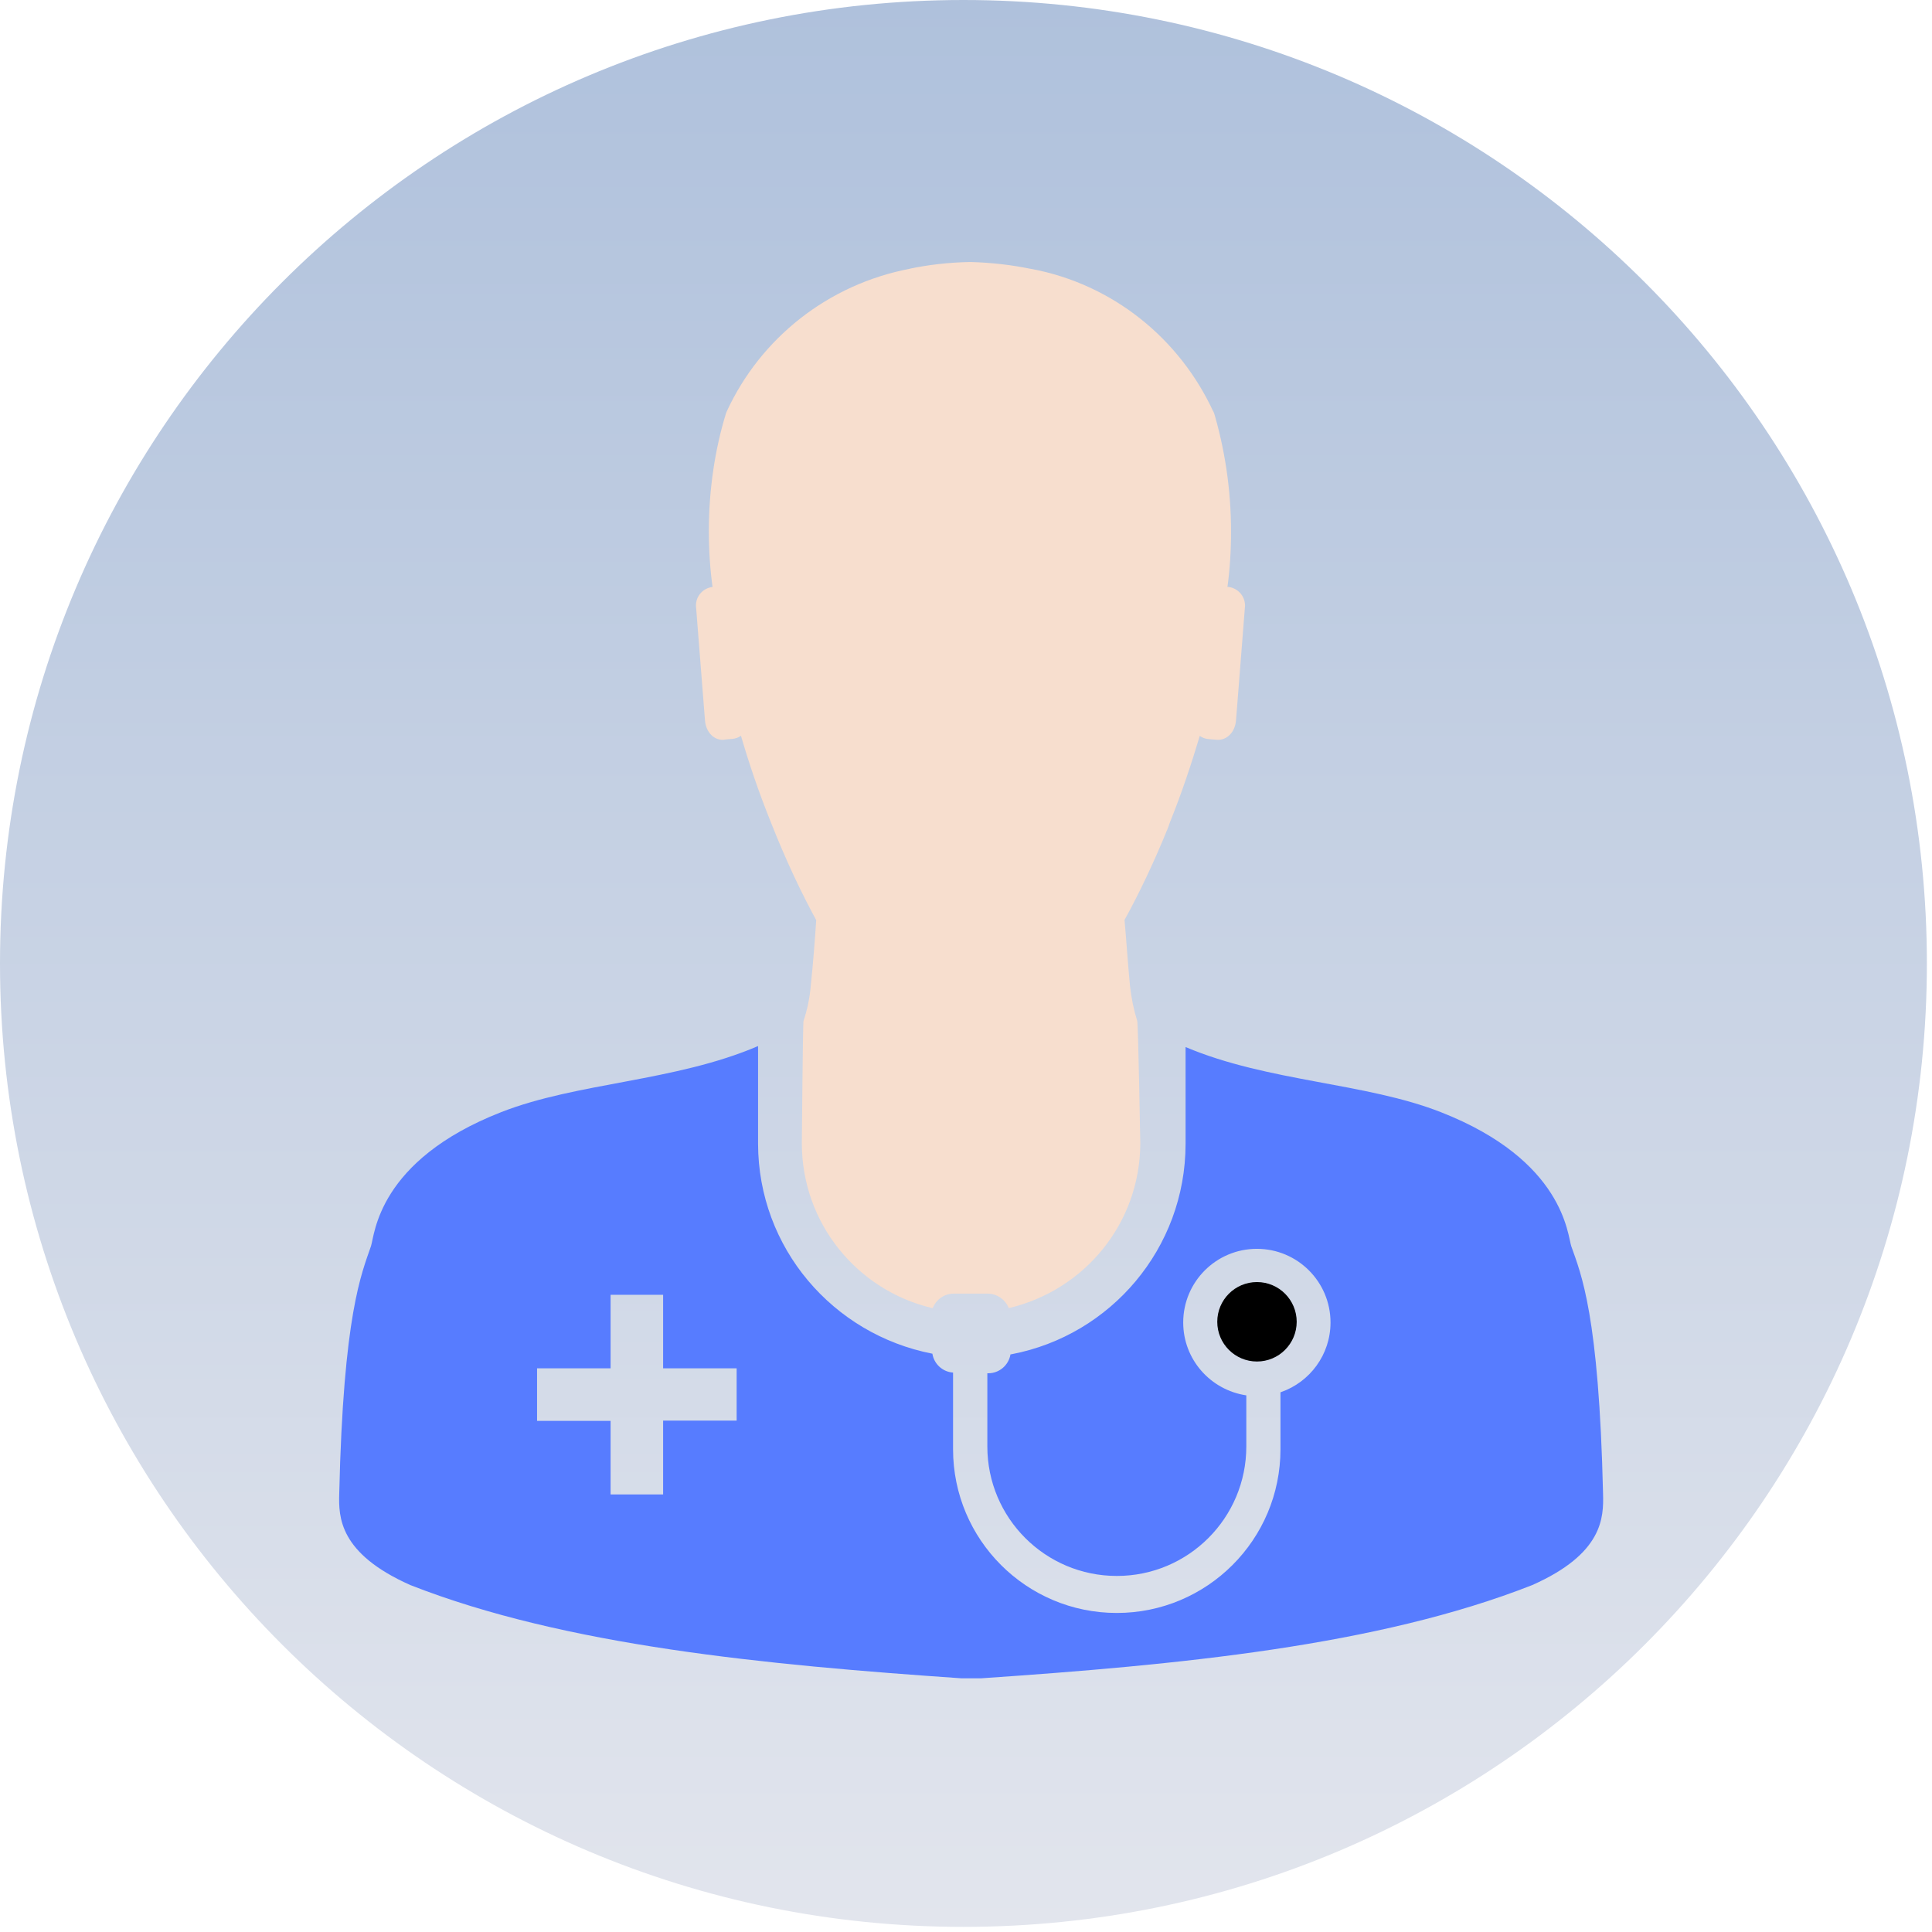
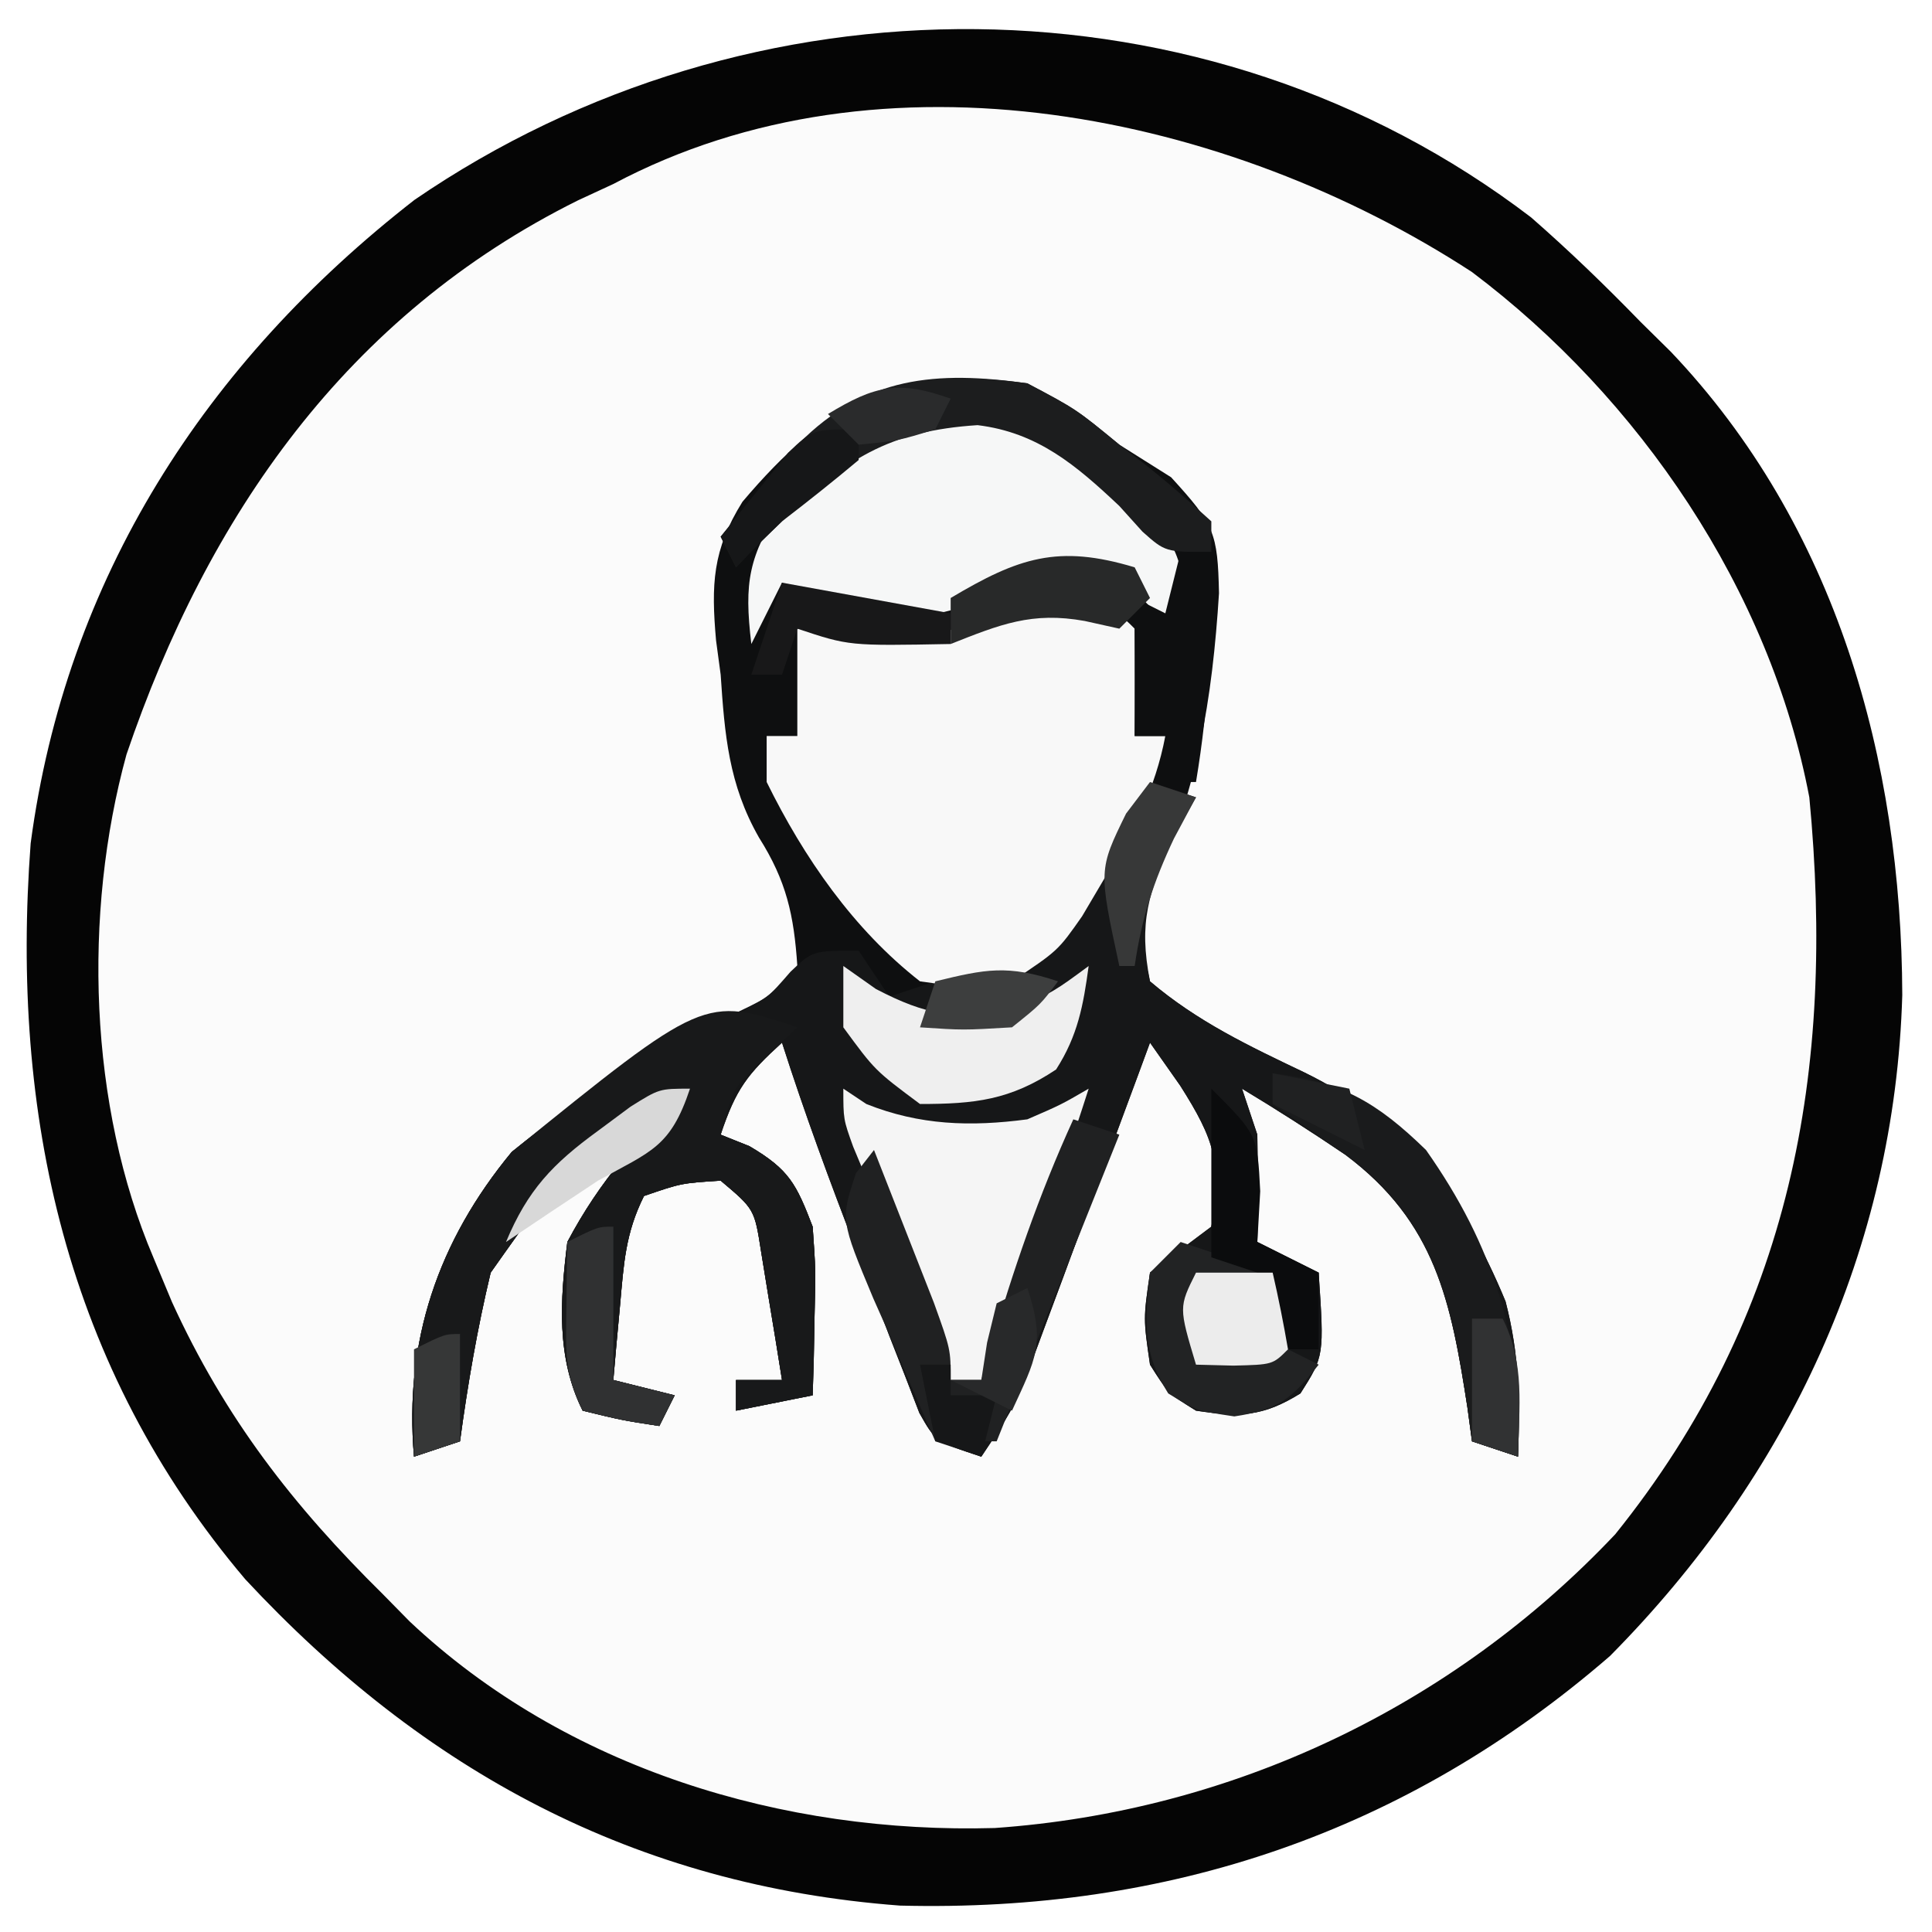
- <svg xmlns="http://www.w3.org/2000/svg" width="126" height="126" viewBox="0 0 126 126" fill="none">
-   <circle cx="62.833" cy="62.833" r="62.833" fill="url(#paint0_linear_4741_2362)" />
-   <path d="M47.248 48.233L47.786 48.187C47.99 48.163 48.175 48.09 48.329 47.983L48.325 47.986C48.841 49.765 49.472 51.635 50.261 53.594C51.274 56.157 52.27 58.263 53.387 60.295L53.233 59.987C53.14 61.388 53.029 62.828 52.882 64.221C52.813 65.079 52.644 65.88 52.386 66.634L52.405 66.565C52.359 66.584 52.294 74.57 52.294 74.57C52.297 79.778 55.904 84.138 60.753 85.297L60.83 85.312C61.05 84.754 61.581 84.366 62.204 84.366H64.413C65.033 84.373 65.564 84.758 65.784 85.301L65.787 85.312C70.726 84.15 74.347 79.789 74.367 74.578C74.367 74.578 74.232 66.623 74.163 66.569C73.951 65.895 73.782 65.102 73.693 64.286L73.689 64.228C73.555 62.828 73.466 61.423 73.339 59.995C74.29 58.278 75.287 56.177 76.164 54.01L76.31 53.602C77.099 51.643 77.711 49.776 78.246 47.994C78.396 48.102 78.581 48.175 78.781 48.198H78.785L79.328 48.244C79.982 48.313 80.559 47.775 80.613 46.94L81.198 39.507C81.198 39.504 81.198 39.5 81.198 39.5C81.198 38.872 80.729 38.357 80.124 38.28H80.117H80.051C80.201 37.198 80.286 35.951 80.286 34.685C80.286 31.921 79.878 29.25 79.12 26.737L79.17 26.933C76.949 22.061 72.546 18.523 67.242 17.534L67.142 17.519C66.003 17.284 64.675 17.126 63.32 17.088H63.286H63.24C61.858 17.115 60.53 17.269 59.245 17.542L59.383 17.519C53.987 18.535 49.592 22.072 47.398 26.829L47.355 26.933C46.639 29.242 46.228 31.898 46.228 34.646C46.228 35.928 46.316 37.19 46.489 38.422L46.474 38.28C45.862 38.349 45.389 38.861 45.389 39.484V39.511L45.974 46.943C46.028 47.798 46.613 48.313 47.244 48.244L47.248 48.233Z" fill="#F7DECE" />
-   <path d="M104.547 97.422C104.278 85.721 103.108 83.073 102.476 81.28C102.226 80.56 102.022 75.695 93.986 72.539C89.059 70.599 82.701 70.561 77.32 68.286V74.614C77.309 81.418 72.436 87.08 65.989 88.316L65.901 88.331C65.782 89.031 65.181 89.555 64.462 89.562H64.392V94.335C64.392 99 68.172 102.779 72.837 102.779C77.501 102.779 81.281 99 81.281 94.335V91.002C78.941 90.652 77.166 88.658 77.166 86.249C77.166 83.597 79.318 81.445 81.97 81.445C84.622 81.445 86.773 83.597 86.773 86.249C86.773 88.35 85.422 90.136 83.544 90.79L83.509 90.802V94.335V94.516C83.509 100.412 78.729 105.193 72.833 105.193C66.936 105.193 62.156 100.412 62.156 94.516C62.156 94.451 62.156 94.389 62.156 94.323V94.331V89.516C61.471 89.47 60.917 88.954 60.809 88.292V88.285C54.304 87.018 49.455 81.376 49.439 74.598V68.221C44.036 70.542 37.639 70.588 32.685 72.531C24.626 75.684 24.441 80.537 24.195 81.268C23.579 83.07 22.394 85.706 22.124 97.414C22.078 98.954 22.124 101.313 26.766 103.376C36.873 107.34 49.894 108.572 62.73 109.457H63.961C76.824 108.58 89.825 107.352 99.925 103.376C104.547 101.325 104.589 98.977 104.547 97.422ZM48.042 92.649H43.247V97.464H39.821V92.665H35.026V89.239H39.821V84.444H43.247V89.239H48.042V92.649Z" fill="#577CFF" />
-   <path d="M84.567 86.207C84.567 84.776 83.409 83.613 81.977 83.613C80.545 83.613 79.387 84.772 79.387 86.204C79.387 87.635 80.545 88.794 81.977 88.794C83.405 88.794 84.563 87.635 84.567 86.207Z" fill="black" />
-   <defs>
-     <linearGradient id="paint0_linear_4741_2362" x1="62.833" y1="0" x2="62.833" y2="125.665" gradientUnits="userSpaceOnUse">
-       <stop stop-color="#AFC1DC" />
-       <stop offset="1" stop-color="#E2E5ED" />
-     </linearGradient>
-   </defs>
+ <svg xmlns="http://www.w3.org/2000/svg" version="1.1" width="126" height="126">
+   <path d="M0 0 C2.498 2.184 4.838 4.444 7.148 6.824 C7.794 7.461 8.44 8.098 9.105 8.754 C19.905 20.095 24.16 35.391 24.21 50.719 C23.727 67.262 16.795 82.066 5.148 93.824 C-8.123 105.324 -23.66 110.55 -41.16 110.102 C-58.454 108.802 -72.231 101.309 -83.852 88.824 C-95.548 75.021 -99.178 58.508 -97.852 40.824 C-95.553 23.54 -86.459 9.479 -72.824 -1.137 C-50.945 -16.145 -21.245 -16.21 0 0 Z " fill="#FBFBFB" transform="translate(99.85156,14.17578)" />
+   <path d="M0 0 C2.498 2.184 4.838 4.444 7.148 6.824 C7.794 7.461 8.44 8.098 9.105 8.754 C19.905 20.095 24.16 35.391 24.21 50.719 C23.727 67.262 16.795 82.066 5.148 93.824 C-8.123 105.324 -23.66 110.55 -41.16 110.102 C-58.454 108.802 -72.231 101.309 -83.852 88.824 C-95.548 75.021 -99.178 58.508 -97.852 40.824 C-95.553 23.54 -86.459 9.479 -72.824 -1.137 C-50.945 -16.145 -21.245 -16.21 0 0 Z M-59.852 -2.176 C-60.61 -1.825 -61.367 -1.475 -62.148 -1.113 C-77.264 6.392 -86.31 19.485 -91.602 35.027 C-94.454 45.408 -94.06 57.94 -89.852 67.824 C-89.449 68.788 -89.047 69.753 -88.633 70.746 C-85.184 78.296 -80.743 84.016 -74.852 89.824 C-74.005 90.687 -74.005 90.687 -73.141 91.566 C-62.92 101.189 -48.745 105.433 -34.977 105.043 C-19.544 103.963 -5.167 97.171 5.492 85.883 C16.987 71.595 19.857 55.667 18.148 37.824 C15.581 24.292 7.073 11.785 -3.863 3.559 C-19.751 -6.79 -42.277 -11.516 -59.852 -2.176 Z " fill="#050505" transform="translate(99.85156,14.17578)" />
+   <path d="M0 0 C3.188 1.688 3.188 1.688 6 4 C7.114 4.701 8.227 5.402 9.375 6.125 C12.203 9.222 12.413 9.733 12.5 13.688 C12.074 20.477 11.081 26.913 8 33 C7.333 36 7.333 36 8 39 C11.083 41.621 14.441 43.213 18.062 44.938 C24.691 48.176 28.413 53.157 31.188 59.875 C32.093 63.358 32.143 66.416 32 70 C30.515 69.505 30.515 69.505 29 69 C28.902 68.276 28.804 67.551 28.703 66.805 C27.633 59.885 26.628 54.713 20.738 50.309 C18.524 48.811 16.289 47.379 14 46 C14.33 46.99 14.66 47.98 15 49 C15.04 51.333 15.044 53.667 15 56 C16.32 56.66 17.64 57.32 19 58 C19.362 63.429 19.362 63.429 17.812 65.875 C15.345 67.407 13.855 67.428 11 67 C9.188 65.875 9.188 65.875 8 64 C7.562 61 7.562 61 8 58 C9.333 57 10.667 56 12 55 C12.726 50.914 12.208 49.328 9.969 45.801 C9.319 44.877 8.669 43.952 8 43 C7.607 44.067 7.607 44.067 7.206 45.156 C6.016 48.376 4.821 51.594 3.625 54.812 C3.006 56.492 3.006 56.492 2.375 58.205 C1.975 59.278 1.576 60.351 1.164 61.457 C0.797 62.447 0.431 63.437 0.053 64.456 C-1 67 -1 67 -3 70 C-6 69 -6 69 -7.043 67.146 C-7.503 65.954 -7.503 65.954 -7.973 64.738 C-8.315 63.866 -8.657 62.994 -9.01 62.096 C-9.357 61.177 -9.705 60.259 -10.062 59.312 C-10.414 58.413 -10.765 57.514 -11.127 56.588 C-12.871 52.095 -14.53 47.592 -16 43 C-18.248 45.052 -19.002 46.007 -20 49 C-19.381 49.248 -18.762 49.495 -18.125 49.75 C-15.53 51.277 -15.07 52.211 -14 55 C-13.805 57.797 -13.805 57.797 -13.875 60.75 C-13.893 61.735 -13.911 62.72 -13.93 63.734 C-13.953 64.482 -13.976 65.23 -14 66 C-16.475 66.495 -16.475 66.495 -19 67 C-19 66.34 -19 65.68 -19 65 C-18.01 65 -17.02 65 -16 65 C-16.282 63.207 -16.576 61.415 -16.875 59.625 C-17.119 58.128 -17.119 58.128 -17.367 56.602 C-17.796 53.857 -17.796 53.857 -20 52 C-22.575 52.165 -22.575 52.165 -25 53 C-26.217 55.434 -26.32 57.418 -26.562 60.125 C-26.646 61.035 -26.73 61.945 -26.816 62.883 C-26.877 63.581 -26.938 64.28 -27 65 C-25.68 65.33 -24.36 65.66 -23 66 C-23.33 66.66 -23.66 67.32 -24 68 C-26.438 67.625 -26.438 67.625 -29 67 C-30.736 63.529 -30.467 59.795 -30 56 C-27.898 52.02 -25.287 49.052 -22 46 C-29.831 50.675 -29.831 50.675 -35 58 C-35.872 61.644 -36.498 65.288 -37 69 C-38.485 69.495 -38.485 69.495 -40 70 C-40.654 62.481 -38.442 55.956 -33.625 50.125 C-28.953 46.343 -24.157 43.473 -18.734 40.93 C-16.816 40.009 -16.816 40.009 -15 38 C-15.222 34.668 -15.709 32.461 -17.5 29.625 C-19.481 26.158 -19.741 22.899 -20 19 C-20.149 17.894 -20.149 17.894 -20.301 16.766 C-20.62 13.134 -20.542 10.869 -18.578 7.723 C-13.133 1.288 -8.489 -1.2 0 0 Z " fill="#0E0F10" transform="translate(67,25)" />
+   <path d="M0 0 C0.99 0.33 1.98 0.66 3 1 C2.505 1.866 2.01 2.732 1.5 3.625 C-0.101 7.227 -0.757 9.132 0 13 C3.083 15.621 6.441 17.213 10.062 18.938 C16.691 22.176 20.413 27.157 23.188 33.875 C24.093 37.358 24.143 40.416 24 44 C22.515 43.505 22.515 43.505 21 43 C20.902 42.276 20.804 41.551 20.703 40.805 C19.633 33.885 18.628 28.713 12.738 24.309 C10.524 22.811 8.289 21.379 6 20 C6.495 21.485 6.495 21.485 7 23 C7.04 25.333 7.044 27.667 7 30 C8.32 30.66 9.64 31.32 11 32 C11.362 37.429 11.362 37.429 9.812 39.875 C7.345 41.407 5.855 41.428 3 41 C1.188 39.875 1.188 39.875 0 38 C-0.438 35 -0.438 35 0 32 C1.333 31 2.667 30 4 29 C4.726 24.914 4.208 23.328 1.969 19.801 C1.319 18.877 0.669 17.952 0 17 C-0.393 18.067 -0.393 18.067 -0.794 19.156 C-1.984 22.376 -3.179 25.594 -4.375 28.812 C-4.787 29.932 -5.2 31.052 -5.625 32.205 C-6.025 33.278 -6.424 34.351 -6.836 35.457 C-7.203 36.447 -7.569 37.437 -7.947 38.456 C-9 41 -9 41 -11 44 C-14 43 -14 43 -15.043 41.146 C-15.503 39.954 -15.503 39.954 -15.973 38.738 C-16.315 37.866 -16.657 36.994 -17.01 36.096 C-17.357 35.177 -17.705 34.259 -18.062 33.312 C-18.414 32.413 -18.765 31.514 -19.127 30.588 C-20.871 26.095 -22.53 21.592 -24 17 C-26.248 19.052 -27.002 20.007 -28 23 C-27.381 23.247 -26.762 23.495 -26.125 23.75 C-23.53 25.277 -23.07 26.211 -22 29 C-21.805 31.797 -21.805 31.797 -21.875 34.75 C-21.893 35.735 -21.911 36.72 -21.93 37.734 C-21.953 38.482 -21.976 39.23 -22 40 C-24.475 40.495 -24.475 40.495 -27 41 C-27 40.34 -27 39.68 -27 39 C-26.01 39 -25.02 39 -24 39 C-24.282 37.207 -24.576 35.415 -24.875 33.625 C-25.119 32.128 -25.119 32.128 -25.367 30.602 C-25.796 27.857 -25.796 27.857 -28 26 C-30.575 26.165 -30.575 26.165 -33 27 C-34.217 29.434 -34.32 31.418 -34.562 34.125 C-34.646 35.035 -34.73 35.945 -34.816 36.883 C-34.877 37.581 -34.938 38.28 -35 39 C-33.68 39.33 -32.36 39.66 -31 40 C-31.33 40.66 -31.66 41.32 -32 42 C-34.438 41.625 -34.438 41.625 -37 41 C-38.736 37.529 -38.467 33.795 -38 30 C-35.898 26.02 -33.287 23.052 -30 20 C-37.831 24.675 -37.831 24.675 -43 32 C-43.872 35.644 -44.498 39.288 -45 43 C-46.485 43.495 -46.485 43.495 -48 44 C-48.654 36.481 -46.442 29.956 -41.625 24.125 C-36.982 20.366 -32.24 17.513 -26.832 15.027 C-24.916 14.07 -24.916 14.07 -23.449 12.379 C-22 11 -22 11 -19 11 C-18.01 12.485 -18.01 12.485 -17 14 C-16.01 13.67 -15.02 13.34 -14 13 C-12.928 12.876 -11.855 12.752 -10.75 12.625 C-5.678 11.284 -3.771 6.587 -1.285 2.336 C-0.861 1.565 -0.437 0.794 0 0 Z " fill="#161718" transform="translate(75,51)" />
+   <path d="M0 0 C2.312 0.688 2.312 0.688 3.312 1.688 C3.353 4.02 3.355 6.355 3.312 8.688 C3.973 8.688 4.633 8.688 5.312 8.688 C4.649 12.169 3.255 14.784 1.438 17.812 C0.668 19.116 0.668 19.116 -0.117 20.445 C-1.688 22.688 -1.688 22.688 -4.688 24.688 C-7.562 25.125 -7.562 25.125 -10.688 24.688 C-15.024 21.303 -18.263 16.618 -20.688 11.688 C-20.688 10.697 -20.688 9.707 -20.688 8.688 C-20.027 8.688 -19.367 8.688 -18.688 8.688 C-18.688 6.378 -18.688 4.067 -18.688 1.688 C-17.458 1.722 -17.458 1.722 -16.203 1.758 C-15.125 1.776 -14.048 1.794 -12.938 1.812 C-11.87 1.836 -10.803 1.859 -9.703 1.883 C-5.958 1.64 -3.668 -0.426 0 0 Z " fill="#F8F8F8" transform="translate(70.6875,39.3125)" />
+   <path d="M0 0 C2.688 1.812 2.688 1.812 5 4 C5.763 4.619 6.526 5.237 7.312 5.875 C9.537 8.677 9.317 10.516 9 14 C8.299 13.154 7.598 12.309 6.875 11.438 C4.239 8.657 4.239 8.657 0.938 9.062 C-1.906 9.874 -1.906 9.874 -4 11.062 C-7.741 12.816 -11.063 12.326 -14.875 11 C-15.576 10.67 -16.277 10.34 -17 10 C-17.66 11.32 -18.32 12.64 -19 14 C-19.482 9.948 -19.189 8.292 -16.938 4.812 C-12.117 -0.347 -6.798 -1.888 0 0 Z " fill="#F6F7F7" transform="translate(68,28)" />
+   <path d="M0 0 C-0.639 0.598 -1.279 1.196 -1.938 1.812 C-4.203 3.908 -4.203 3.908 -5 7 C-4.381 7.247 -3.763 7.495 -3.125 7.75 C-0.53 9.277 -0.07 10.211 1 13 C1.195 15.797 1.195 15.797 1.125 18.75 C1.107 19.735 1.089 20.72 1.07 21.734 C1.047 22.482 1.024 23.23 1 24 C-0.65 24.33 -2.3 24.66 -4 25 C-4 24.34 -4 23.68 -4 23 C-3.01 23 -2.02 23 -1 23 C-1.282 21.207 -1.576 19.415 -1.875 17.625 C-2.119 16.128 -2.119 16.128 -2.367 14.602 C-2.796 11.857 -2.796 11.857 -5 10 C-7.575 10.165 -7.575 10.165 -10 11 C-11.217 13.434 -11.32 15.418 -11.562 18.125 C-11.646 19.035 -11.73 19.945 -11.816 20.883 C-11.877 21.581 -11.938 22.28 -12 23 C-10.68 23.33 -9.36 23.66 -8 24 C-8.33 24.66 -8.66 25.32 -9 26 C-11.438 25.625 -11.438 25.625 -14 25 C-15.736 21.529 -15.467 17.795 -15 14 C-12.898 10.02 -10.287 7.052 -7 4 C-14.831 8.675 -14.831 8.675 -20 16 C-20.872 19.644 -21.498 23.288 -22 27 C-22.99 27.33 -23.98 27.66 -25 28 C-25.654 20.481 -23.442 13.956 -18.625 8.125 C-6.083 -2.028 -6.083 -2.028 0 0 Z " fill="#18191A" transform="translate(52,67)" />
+   <path d="M0 0 C0.743 0.495 0.743 0.495 1.5 1 C4.975 2.39 8.298 2.492 12 2 C14.196 1.048 14.196 1.048 16 0 C13.942 6.454 11.576 12.736 9 19 C8.34 19 7.68 19 7 19 C5.829 16.21 4.663 13.418 3.5 10.625 C2.999 9.434 2.999 9.434 2.488 8.219 C2.172 7.458 1.857 6.698 1.531 5.914 C1.238 5.212 0.945 4.511 0.643 3.788 C0 2 0 2 0 0 Z " fill="#F5F5F5" transform="translate(55,71)" />
+   <path d="M0 0 C0.99 0.33 1.98 0.66 3 1 C0.36 7.6 -2.28 14.2 -5 21 C-6.32 21 -7.64 21 -9 21 C-10.061 18.59 -11.099 16.175 -12.125 13.75 C-12.428 13.068 -12.731 12.386 -13.043 11.684 C-15.184 6.556 -15.184 6.556 -14.18 3.516 C-13.79 3.015 -13.401 2.515 -13 2 C-12.163 4.123 -11.33 6.249 -10.5 8.375 C-10.036 9.558 -9.572 10.742 -9.094 11.961 C-8 15 -8 15 -8 17 C-7.34 17 -6.68 17 -6 17 C-5.818 16.359 -5.636 15.719 -5.449 15.059 C-3.937 9.856 -2.25 4.929 0 0 Z " fill="#202122" transform="translate(70,73)" />
+   <path d="M0 0 C3.188 1.688 3.188 1.688 6 4 C6.561 4.432 7.121 4.864 7.699 5.309 C9.185 6.476 10.599 7.732 12 9 C12 9.66 12 10.32 12 11 C9 11 9 11 7.508 9.672 C7.01 9.12 6.513 8.568 6 8 C3.192 5.352 0.679 3.204 -3.246 2.727 C-9.019 3.097 -11.964 4.964 -16 9 C-16.928 9.897 -16.928 9.897 -17.875 10.812 C-18.246 11.204 -18.617 11.596 -19 12 C-19.33 11.34 -19.66 10.68 -20 10 C-18.925 8.701 -17.84 7.411 -16.75 6.125 C-16.147 5.406 -15.543 4.686 -14.922 3.945 C-10.572 -0.457 -5.941 -0.84 0 0 Z " fill="#1C1D1E" transform="translate(67,25)" />
+   <path d="M0 0 C1.98 0.66 3.96 1.32 6 2 C6.124 2.804 6.247 3.609 6.375 4.438 C6.581 5.283 6.787 6.129 7 7 C7.66 7.33 8.32 7.66 9 8 C7.225 10.242 6.378 10.943 3.5 11.375 C1 11 1 11 -0.812 9.875 C-2.528 7.166 -2.334 5.137 -2 2 C-1.34 1.34 -0.68 0.68 0 0 Z " fill="#222324" transform="translate(77,81)" />
+   <path d="M0 0 C4.442 0.508 6.805 1.886 10 5 C14.407 11.26 16.308 17.302 16 25 C15.01 24.67 14.02 24.34 13 24 C12.902 23.276 12.804 22.551 12.703 21.805 C11.687 15.235 10.742 9.881 5.184 5.602 C3.459 4.396 1.73 3.198 0 2 C0 1.34 0 0.68 0 0 Z " fill="#1A1B1C" transform="translate(83,70)" />
+   <path d="M0 0 C0.701 0.495 1.403 0.99 2.125 1.5 C5.477 3.249 7.267 3.467 11 3 C13.818 1.611 13.818 1.611 16 0 C15.652 2.575 15.29 4.548 13.875 6.75 C10.881 8.746 8.572 9 5 9 C2.062 6.812 2.062 6.812 0 4 C0 2.68 0 1.36 0 0 Z " fill="#EFEFEF" transform="translate(55,63)" />
+   <path d="M0 0 C0.66 0 1.32 0 2 0 C2.09 5.152 1.847 9.919 1 15 C0.34 15 -0.32 15 -1 15 C-1 14.01 -1 13.02 -1 12 C-1.66 12 -2.32 12 -3 12 C-3 9.03 -3 6.06 -3 3 C-2.01 3.495 -2.01 3.495 -1 4 C-0.67 2.68 -0.34 1.36 0 0 Z " fill="#0E0F10" transform="translate(77,36)" />
+   <path d="M0 0 C0 3.3 0 6.6 0 10 C1.32 10.33 2.64 10.66 4 11 C3.67 11.66 3.34 12.32 3 13 C0.562 12.625 0.562 12.625 -2 12 C-3.203 9.595 -3.101 8.05 -3.062 5.375 C-3.053 4.558 -3.044 3.74 -3.035 2.898 C-3.024 2.272 -3.012 1.645 -3 1 C-1 0 -1 0 0 0 Z " fill="#303132" transform="translate(40,80)" />
+   <path d="M0 0 C3 3 3 3 3.188 6.688 C3.126 7.781 3.064 8.874 3 10 C4.32 10.66 5.64 11.32 7 12 C7 13.65 7 15.3 7 17 C6.34 17 5.68 17 5 17 C4.732 16.196 4.464 15.391 4.188 14.562 C3.796 13.717 3.404 12.871 3 12 C2.01 11.67 1.02 11.34 0 11 C0 7.37 0 3.74 0 0 Z " fill="#0B0C0D" transform="translate(79,71)" />
+   <path d="M0 0 C1.65 0 3.3 0 5 0 C5.382 1.656 5.714 3.325 6 5 C5 6 5 6 2.438 6.062 C1.231 6.032 1.231 6.032 0 6 C-1.125 2.25 -1.125 2.25 0 0 Z " fill="#ECECEC" transform="translate(78,83)" />
+   <path d="M0 0 C0.33 0.66 0.66 1.32 1 2 C0.34 2.66 -0.32 3.32 -1 4 C-2.114 3.752 -2.114 3.752 -3.25 3.5 C-6.701 2.873 -8.783 3.728 -12 5 C-12 4.01 -12 3.02 -12 2 C-7.582 -0.63 -5.001 -1.512 0 0 Z " fill="#282929" transform="translate(74,37)" />
+   <path d="M0 0 C3.63 0.66 7.26 1.32 11 2 C11 2.66 11 3.32 11 4 C4.375 4.125 4.375 4.125 1 3 C0.67 3.99 0.34 4.98 0 6 C-0.66 6 -1.32 6 -2 6 C-1.34 4.02 -0.68 2.04 0 0 Z " fill="#181819" transform="translate(51,38)" />
+   <path d="M0 0 C-1.279 3.837 -2.527 4.07 -6 6 C-8.006 7.325 -10.007 8.656 -12 10 C-10.584 6.608 -8.958 4.903 -6 2.75 C-5.299 2.229 -4.598 1.708 -3.875 1.172 C-2 0 -2 0 0 0 Z " fill="#D8D8D8" transform="translate(45,71)" />
+   <path d="M0 0 C0.99 0.33 1.98 0.66 3 1 C2.526 1.887 2.051 2.774 1.562 3.688 C0.203 6.57 -0.541 8.876 -1 12 C-1.33 12 -1.66 12 -2 12 C-3.354 5.723 -3.354 5.723 -1.562 2.062 C-1.047 1.382 -0.531 0.701 0 0 Z " fill="#373838" transform="translate(75,51)" />
+   <path d="M0 0 C0 0.66 0 1.32 0 2 C-1.636 3.371 -3.307 4.701 -5 6 C-6.017 6.982 -7.026 7.975 -8 9 C-8.33 8.34 -8.66 7.68 -9 7 C-8.073 5.825 -7.133 4.66 -6.188 3.5 C-5.665 2.85 -5.143 2.201 -4.605 1.531 C-3 0 -3 0 0 0 Z " fill="#161718" transform="translate(56,28)" />
+   <path d="M0 0 C0.66 0 1.32 0 2 0 C3.478 2.957 3.06 5.742 3 9 C2.01 8.67 1.02 8.34 0 8 C0 5.36 0 2.72 0 0 Z " fill="#313233" transform="translate(96,86)" />
+   <path d="M0 0 C0 2.31 0 4.62 0 7 C-0.99 7.33 -1.98 7.66 -3 8 C-3 5.69 -3 3.38 -3 1 C-1 0 -1 0 0 0 Z " fill="#363737" transform="translate(30,87)" />
+   <path d="M0 0 C-1.125 1.5 -1.125 1.5 -3 3 C-6.188 3.188 -6.188 3.188 -9 3 C-8.67 2.01 -8.34 1.02 -8 0 C-4.713 -0.8 -3.29 -1.097 0 0 Z " fill="#3D3E3E" transform="translate(69,64)" />
+   <path d="M0 0 C0.66 0 1.32 0 2 0 C2 0.66 2 1.32 2 2 C2.99 2 3.98 2 5 2 C4.67 3.32 4.34 4.64 4 6 C3.01 5.67 2.02 5.34 1 5 C0.67 3.35 0.34 1.7 0 0 Z " fill="#161718" transform="translate(60,89)" />
+   <path d="M0 0 C1.208 3.623 0.543 4.641 -1 8 C-2.32 7.34 -3.64 6.68 -5 6 C-4.34 6 -3.68 6 -3 6 C-2.876 5.196 -2.752 4.391 -2.625 3.562 C-2.419 2.717 -2.212 1.871 -2 1 C-1.34 0.67 -0.68 0.34 0 0 Z " fill="#28292A" transform="translate(67,84)" />
+   <path d="M0 0 C2.475 0.495 2.475 0.495 5 1 C5.33 2.32 5.66 3.64 6 5 C4.02 4.01 2.04 3.02 0 2 C0 1.34 0 0.68 0 0 Z " fill="#202122" transform="translate(83,70)" />
+   <path d="M0 0 C-0.33 0.66 -0.66 1.32 -1 2 C-3.438 2.75 -3.438 2.75 -6 3 C-6.66 2.34 -7.32 1.68 -8 1 C-4.933 -0.862 -3.403 -1.215 0 0 Z " fill="#2A2B2C" transform="translate(62,26)" />
</svg>
